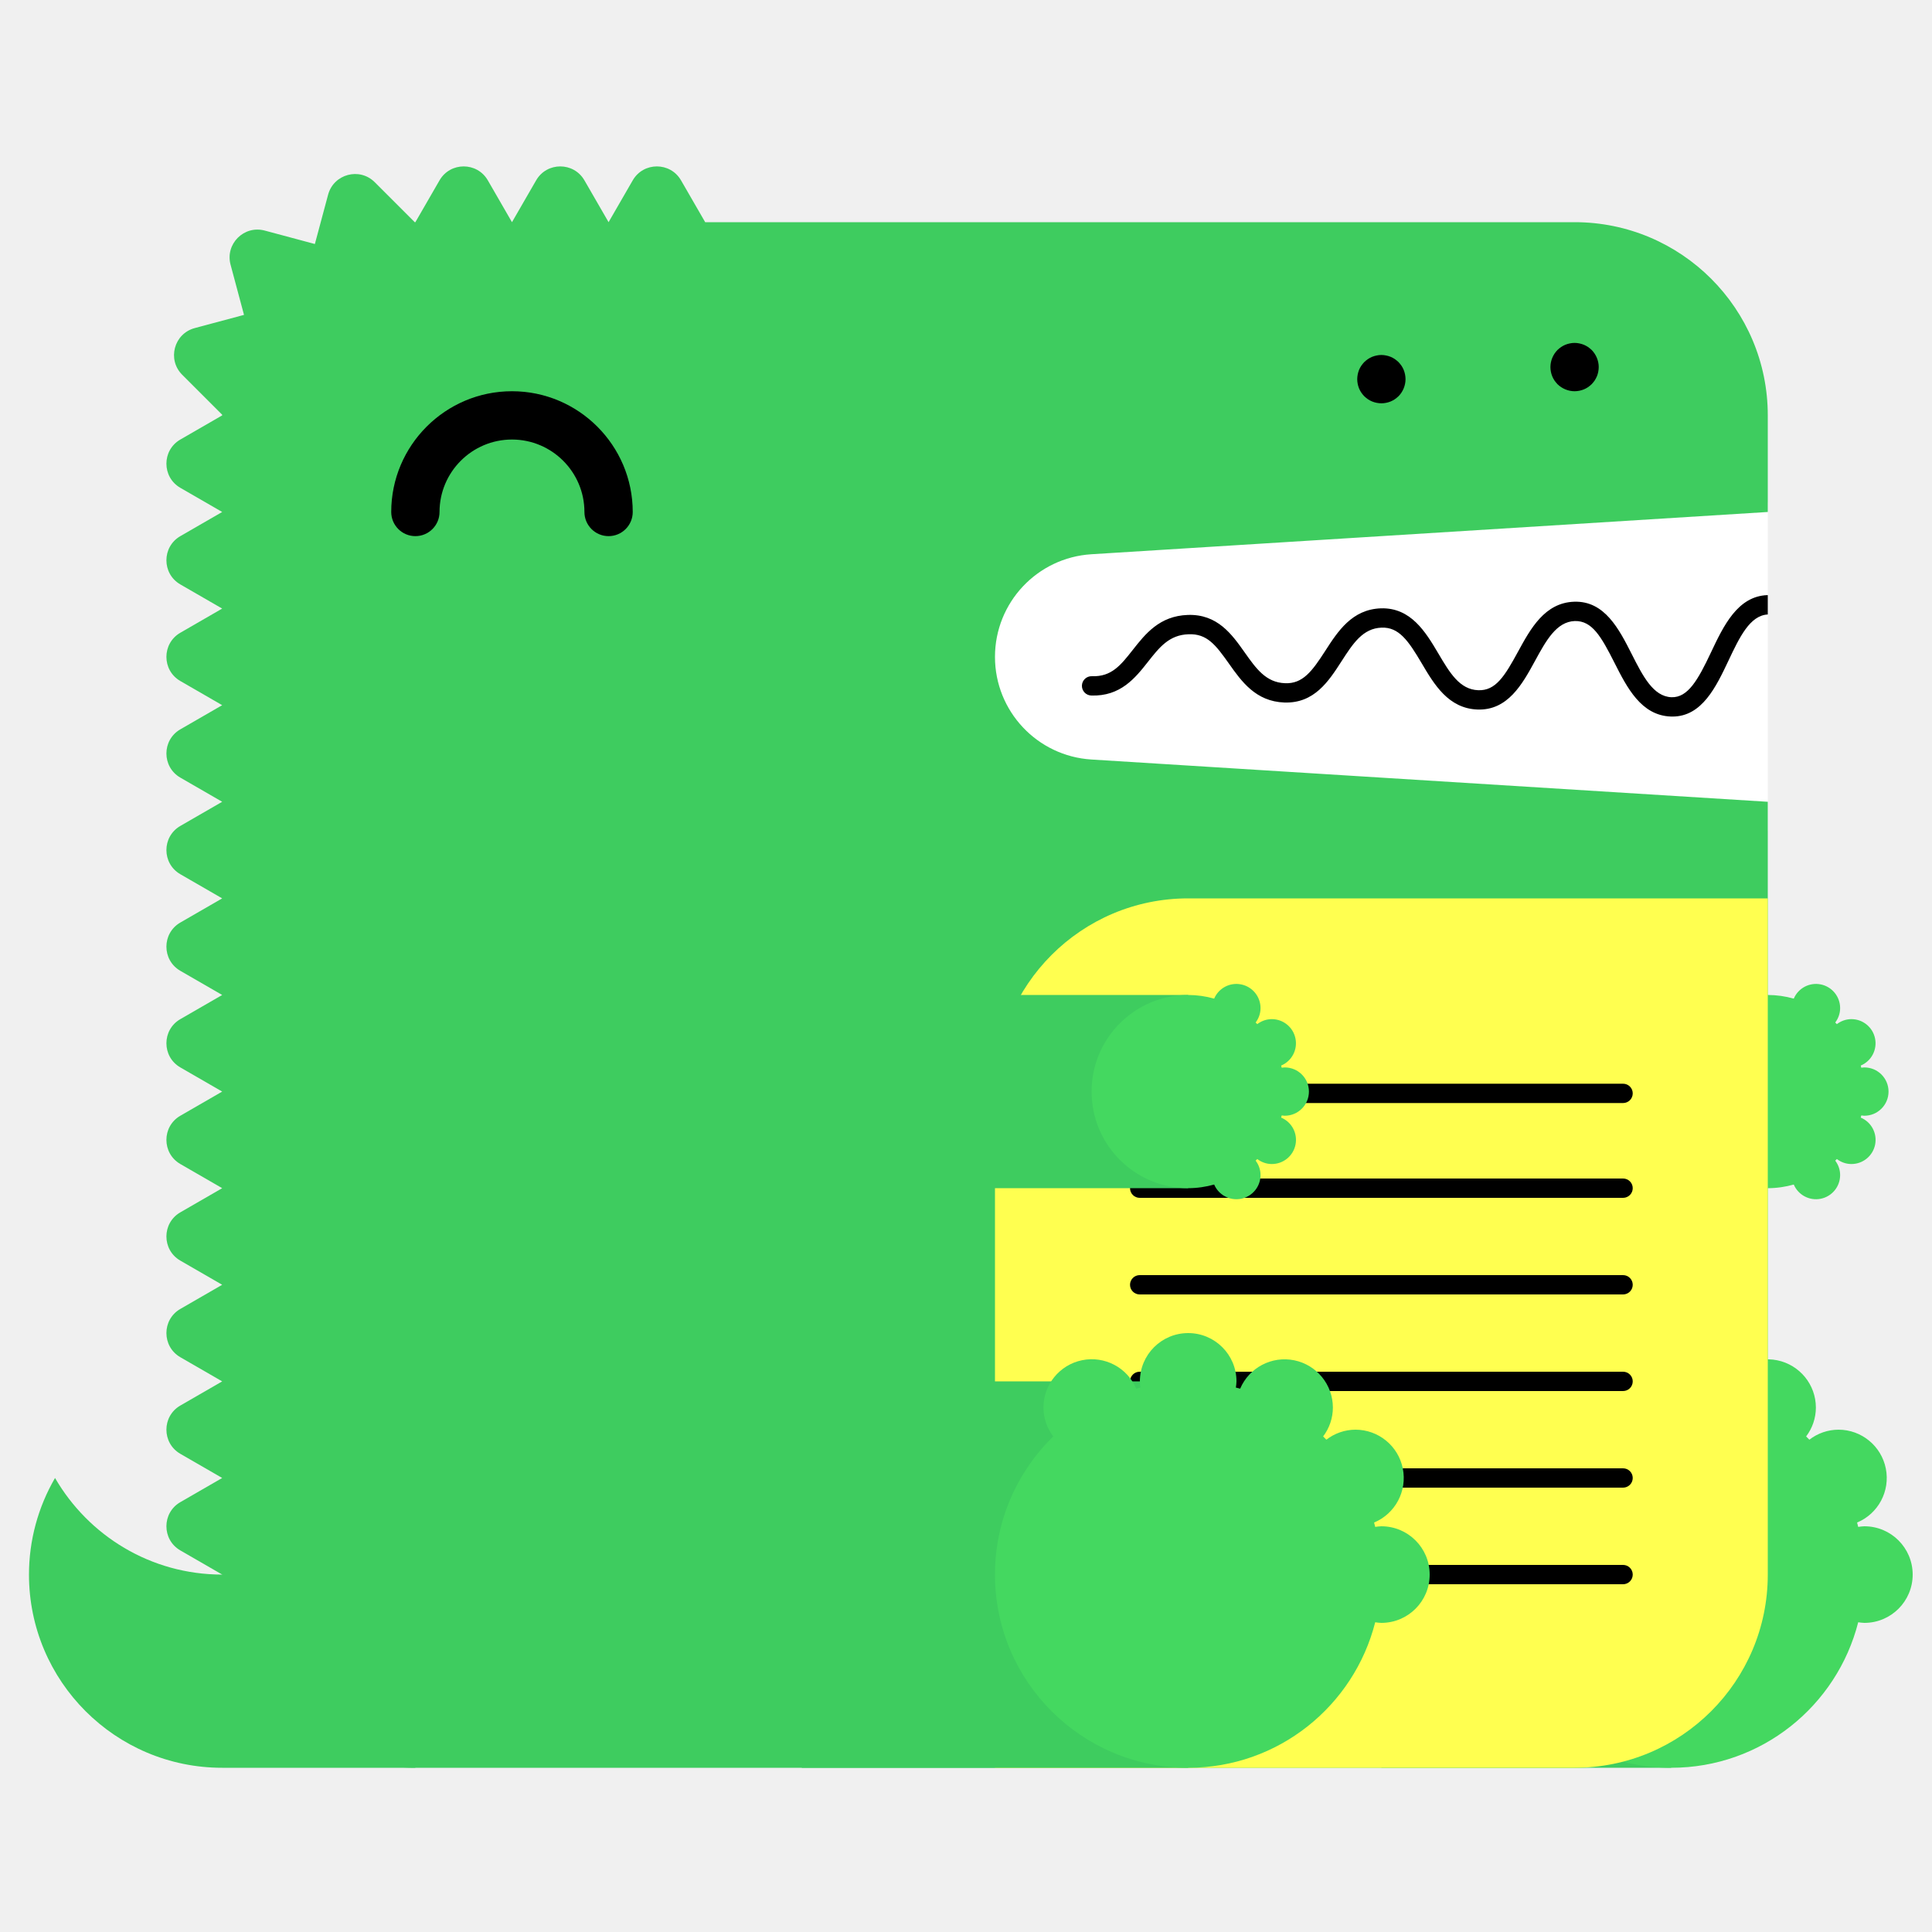
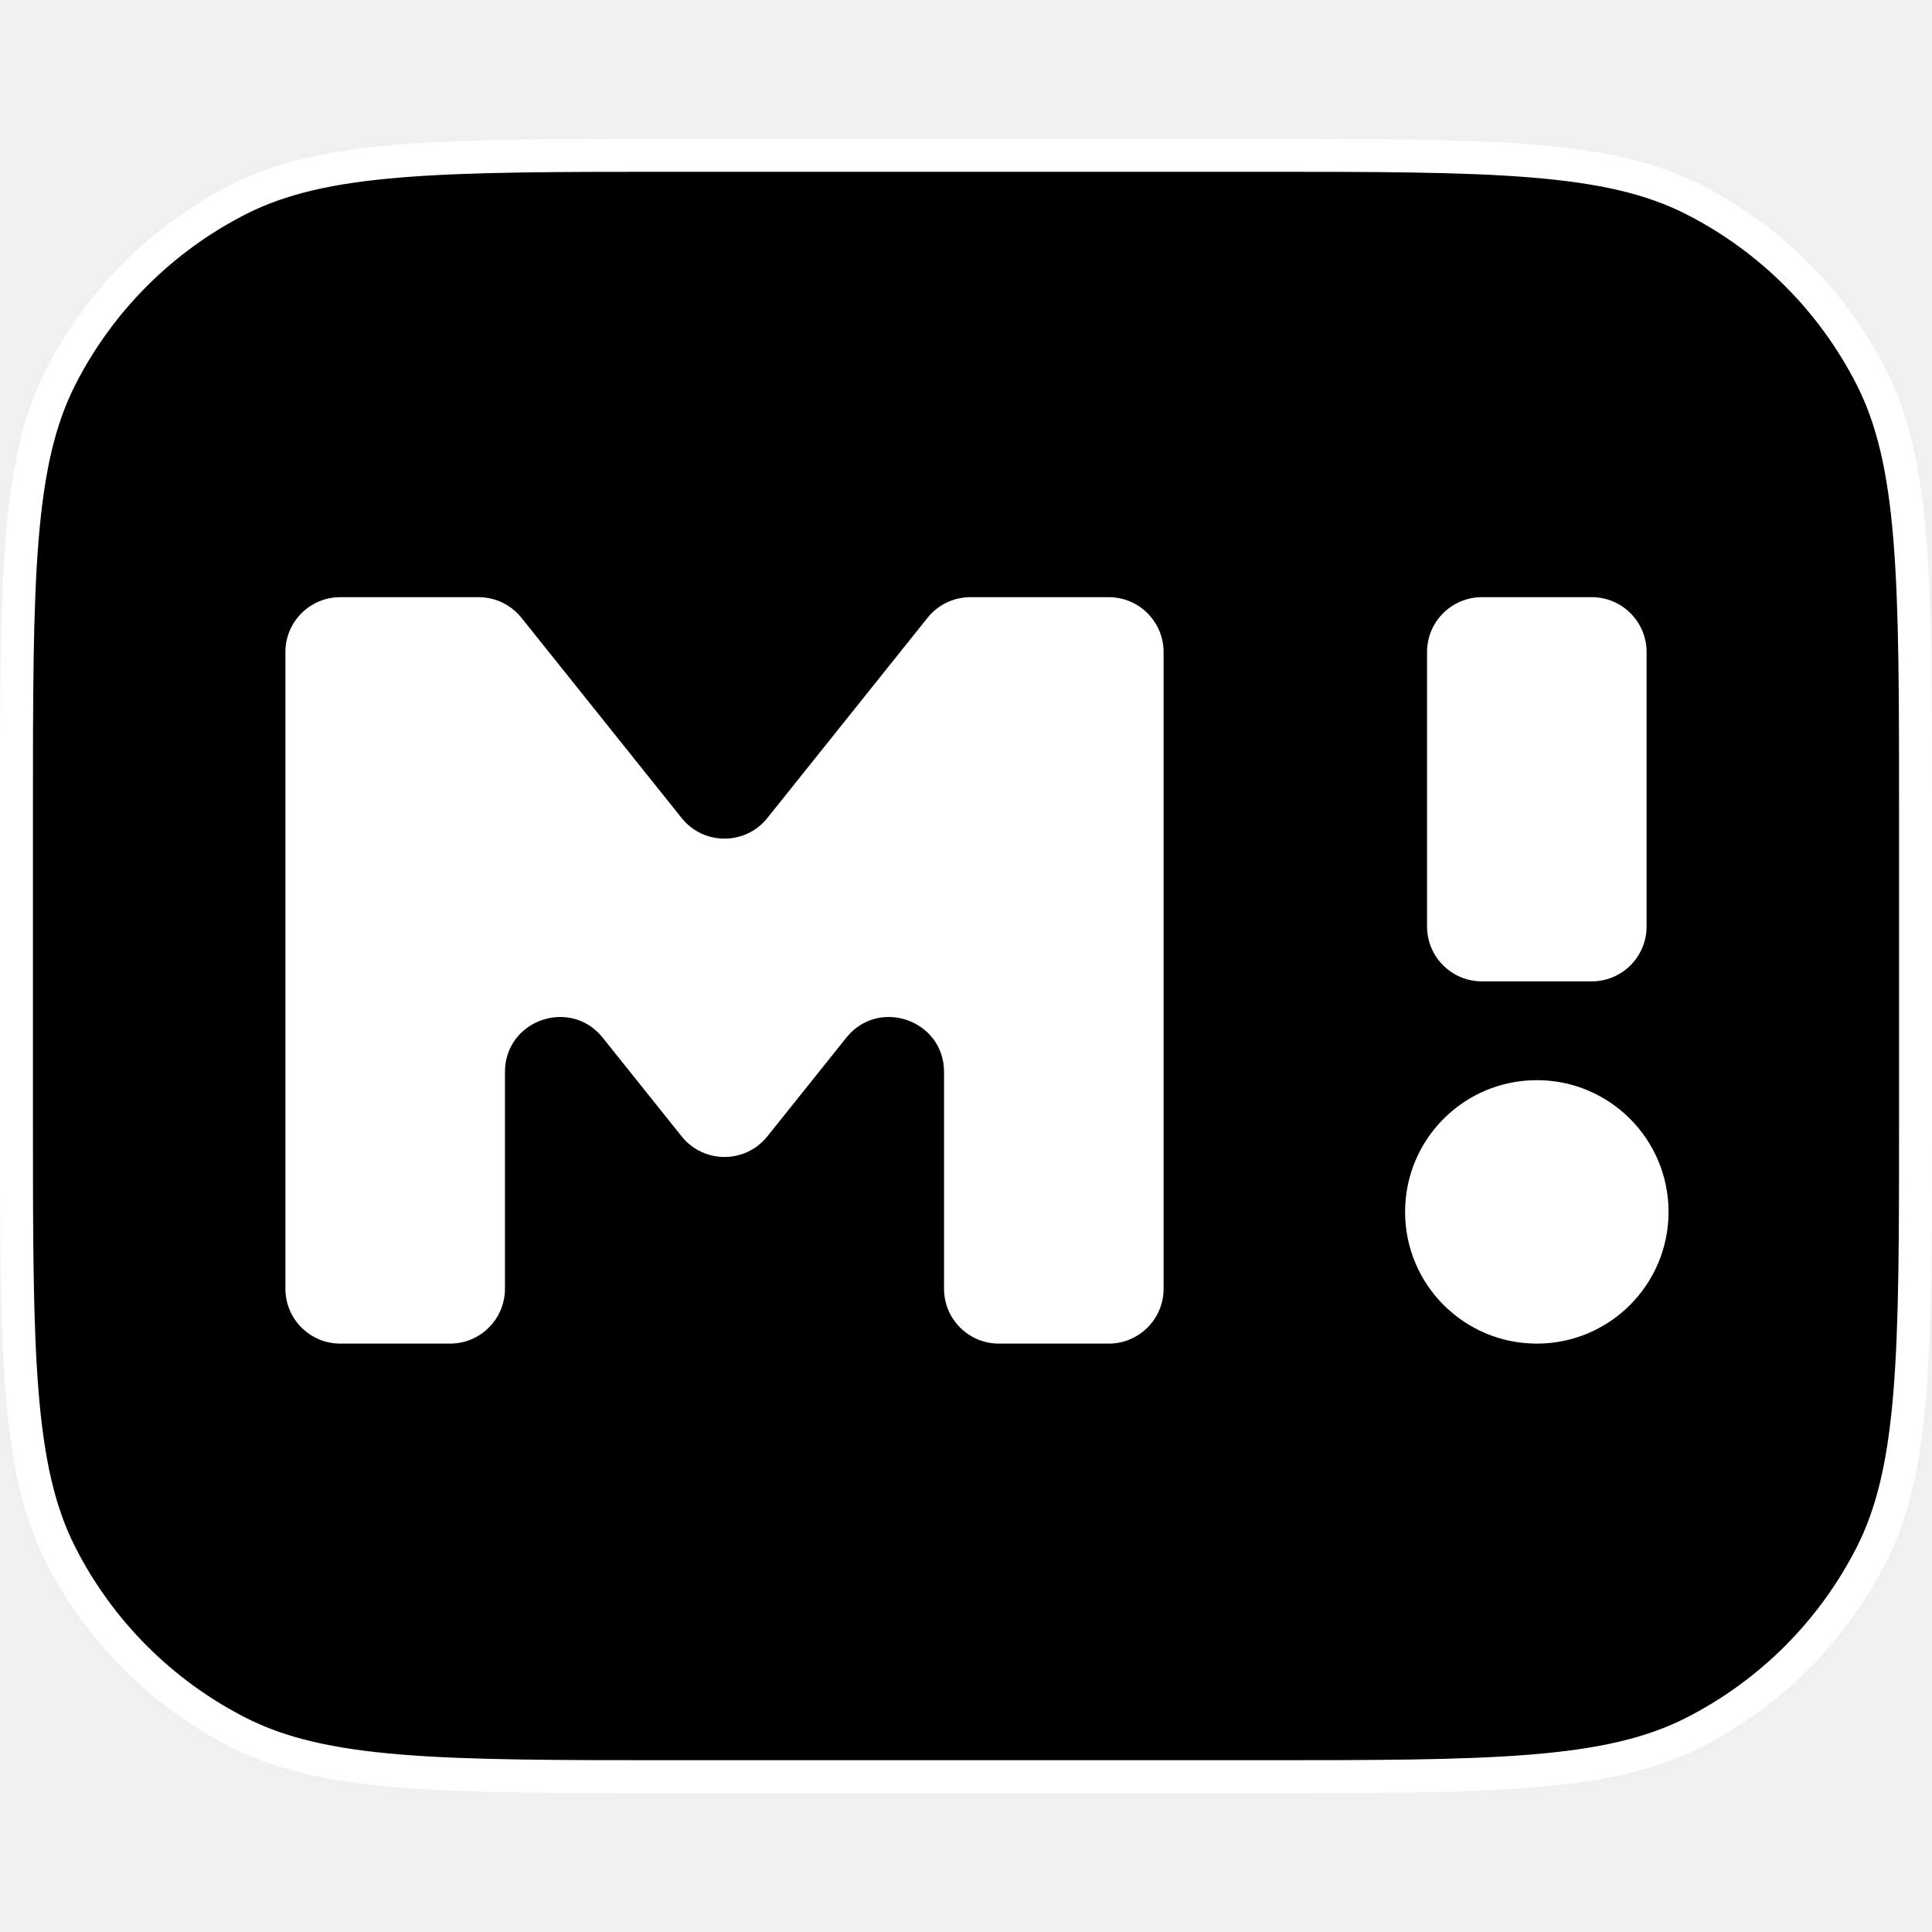
- <svg xmlns="http://www.w3.org/2000/svg" width="200" height="200" viewBox="0 0 200 200">
-   <g fill="none" fill-rule="evenodd">
-     <path fill="#FFF" d="M99 52h84v34H99z" />
-     <path d="M23 163c-7.398 0-13.843-4.027-17.303-10A19.886 19.886 0 0 0 3 163c0 11.046 8.954 20 20 20h20v-20H23z" fill="#3ECC5F" />
-     <path d="M112.98 57.376L183 53V43c0-11.046-8.954-20-20-20H73l-2.5-4.33c-1.112-1.925-3.889-1.925-5 0L63 23l-2.5-4.33c-1.111-1.925-3.889-1.925-5 0L53 23l-2.5-4.33c-1.111-1.925-3.889-1.925-5 0L43 23c-.022 0-.042.003-.065.003l-4.142-4.141c-1.57-1.571-4.252-.853-4.828 1.294l-1.369 5.104-5.192-1.392c-2.148-.575-4.111 1.389-3.535 3.536l1.39 5.193-5.102 1.367c-2.148.576-2.867 3.259-1.296 4.83l4.142 4.142c0 .021-.003.042-.003.064l-4.33 2.5c-1.925 1.111-1.925 3.889 0 5L23 53l-4.33 2.5c-1.925 1.111-1.925 3.889 0 5L23 63l-4.33 2.5c-1.925 1.111-1.925 3.889 0 5L23 73l-4.33 2.5c-1.925 1.111-1.925 3.889 0 5L23 83l-4.33 2.5c-1.925 1.111-1.925 3.889 0 5L23 93l-4.33 2.5c-1.925 1.111-1.925 3.889 0 5L23 103l-4.33 2.5c-1.925 1.111-1.925 3.889 0 5L23 113l-4.33 2.5c-1.925 1.111-1.925 3.889 0 5L23 123l-4.33 2.5c-1.925 1.111-1.925 3.889 0 5L23 133l-4.33 2.5c-1.925 1.111-1.925 3.889 0 5L23 143l-4.33 2.5c-1.925 1.111-1.925 3.889 0 5L23 153l-4.33 2.5c-1.925 1.111-1.925 3.889 0 5L23 163c0 11.046 8.954 20 20 20h120c11.046 0 20-8.954 20-20V83l-70.02-4.376A10.645 10.645 0 0 1 103 68c0-5.621 4.37-10.273 9.98-10.624" fill="#3ECC5F" />
-     <path fill="#3ECC5F" d="M143 183h30v-40h-30z" />
-     <path d="M193 158c-.219 0-.428.037-.639.064-.038-.15-.074-.301-.116-.451A5 5 0 0 0 190.32 148a4.96 4.96 0 0 0-3.016 1.036 26.531 26.531 0 0 0-.335-.336 4.955 4.955 0 0 0 1.011-2.987 5 5 0 0 0-9.599-1.959c-.148-.042-.297-.077-.445-.115.027-.211.064-.42.064-.639a5 5 0 0 0-5-5 5 5 0 0 0-5 5c0 .219.037.428.064.639-.148.038-.297.073-.445.115a4.998 4.998 0 0 0-9.599 1.959c0 1.125.384 2.151 1.011 2.987-3.717 3.632-6.031 8.693-6.031 14.3 0 11.046 8.954 20 20 20 9.339 0 17.16-6.41 19.361-15.064.211.027.42.064.639.064a5 5 0 0 0 5-5 5 5 0 0 0-5-5" fill="#44D860" />
-     <path fill="#3ECC5F" d="M153 123h30v-20h-30z" />
-     <path d="M193 115.5a2.5 2.5 0 1 0 0-5c-.109 0-.214.019-.319.032-.02-.075-.037-.15-.058-.225a2.501 2.501 0 0 0-.963-4.807c-.569 0-1.088.197-1.508.518a6.653 6.653 0 0 0-.168-.168c.314-.417.506-.931.506-1.494a2.5 2.5 0 0 0-4.8-.979A9.987 9.987 0 0 0 183 103c-5.522 0-10 4.478-10 10s4.478 10 10 10c.934 0 1.833-.138 2.69-.377a2.5 2.5 0 0 0 4.8-.979c0-.563-.192-1.077-.506-1.494.057-.055.113-.111.168-.168.42.321.939.518 1.508.518a2.5 2.5 0 0 0 .963-4.807c.021-.074.038-.15.058-.225.105.013.21.032.319.032" fill="#44D860" />
-     <path d="M63 55.5a2.5 2.5 0 0 1-2.5-2.5c0-4.136-3.364-7.5-7.5-7.5s-7.5 3.364-7.5 7.5a2.5 2.5 0 1 1-5 0c0-6.893 5.607-12.5 12.5-12.5S65.5 46.107 65.5 53a2.5 2.5 0 0 1-2.5 2.5" fill="#000" />
-     <path d="M103 183h60c11.046 0 20-8.954 20-20V93h-60c-11.046 0-20 8.954-20 20v70z" fill="#FFFF50" />
-     <path d="M168.02 124h-50.04a1 1 0 1 1 0-2h50.04a1 1 0 1 1 0 2m0 20h-50.04a1 1 0 1 1 0-2h50.04a1 1 0 1 1 0 2m0 20h-50.04a1 1 0 1 1 0-2h50.04a1 1 0 1 1 0 2m0-49.814h-50.04a1 1 0 1 1 0-2h50.04a1 1 0 1 1 0 2m0 19.814h-50.04a1 1 0 1 1 0-2h50.04a1 1 0 1 1 0 2m0 20h-50.04a1 1 0 1 1 0-2h50.04a1 1 0 1 1 0 2M183 61.611c-.012 0-.022-.006-.034-.005-3.09.105-4.552 3.196-5.842 5.923-1.346 2.85-2.387 4.703-4.093 4.647-1.889-.068-2.969-2.202-4.113-4.46-1.314-2.594-2.814-5.536-5.963-5.426-3.046.104-4.513 2.794-5.807 5.167-1.377 2.528-2.314 4.065-4.121 3.994-1.927-.07-2.951-1.805-4.136-3.813-1.321-2.236-2.848-4.75-5.936-4.664-2.994.103-4.465 2.385-5.763 4.4-1.373 2.13-2.335 3.428-4.165 3.351-1.973-.07-2.992-1.51-4.171-3.177-1.324-1.873-2.816-3.993-5.895-3.89-2.928.1-4.399 1.97-5.696 3.618-1.232 1.564-2.194 2.802-4.229 2.724a1 1 0 0 0-.072 2c3.017.101 4.545-1.8 5.872-3.487 1.177-1.496 2.193-2.787 4.193-2.855 1.926-.082 2.829 1.115 4.195 3.045 1.297 1.834 2.769 3.914 5.731 4.021 3.103.104 4.596-2.215 5.918-4.267 1.182-1.834 2.202-3.417 4.15-3.484 1.793-.067 2.769 1.35 4.145 3.681 1.297 2.197 2.766 4.686 5.787 4.796 3.125.108 4.634-2.62 5.949-5.035 1.139-2.088 2.214-4.06 4.119-4.126 1.793-.042 2.728 1.595 4.111 4.33 1.292 2.553 2.757 5.445 5.825 5.556l.169.003c3.064 0 4.518-3.075 5.805-5.794 1.139-2.41 2.217-4.68 4.067-4.773v-2z" fill="#000" />
-     <path fill="#3ECC5F" d="M83 183h40v-40H83z" />
-     <path d="M143 158c-.219 0-.428.037-.639.064-.038-.15-.074-.301-.116-.451A5 5 0 0 0 140.32 148a4.96 4.96 0 0 0-3.016 1.036 26.531 26.531 0 0 0-.335-.336 4.955 4.955 0 0 0 1.011-2.987 5 5 0 0 0-9.599-1.959c-.148-.042-.297-.077-.445-.115.027-.211.064-.42.064-.639a5 5 0 0 0-5-5 5 5 0 0 0-5 5c0 .219.037.428.064.639-.148.038-.297.073-.445.115a4.998 4.998 0 0 0-9.599 1.959c0 1.125.384 2.151 1.011 2.987-3.717 3.632-6.031 8.693-6.031 14.3 0 11.046 8.954 20 20 20 9.339 0 17.16-6.41 19.361-15.064.211.027.42.064.639.064a5 5 0 0 0 5-5 5 5 0 0 0-5-5" fill="#44D860" />
-     <path fill="#3ECC5F" d="M83 123h40v-20H83z" />
-     <path d="M133 115.5a2.5 2.5 0 1 0 0-5c-.109 0-.214.019-.319.032-.02-.075-.037-.15-.058-.225a2.501 2.501 0 0 0-.963-4.807c-.569 0-1.088.197-1.508.518a6.653 6.653 0 0 0-.168-.168c.314-.417.506-.931.506-1.494a2.5 2.5 0 0 0-4.8-.979A9.987 9.987 0 0 0 123 103c-5.522 0-10 4.478-10 10s4.478 10 10 10c.934 0 1.833-.138 2.69-.377a2.5 2.5 0 0 0 4.8-.979c0-.563-.192-1.077-.506-1.494.057-.055.113-.111.168-.168.42.321.939.518 1.508.518a2.5 2.5 0 0 0 .963-4.807c.021-.074.038-.15.058-.225.105.013.21.032.319.032" fill="#44D860" />
-     <path d="M143 41.75c-.16 0-.33-.02-.49-.05a2.52 2.52 0 0 1-.47-.14c-.15-.06-.29-.14-.431-.23-.13-.09-.259-.2-.38-.31-.109-.12-.219-.24-.309-.38s-.17-.28-.231-.43a2.619 2.619 0 0 1-.189-.96c0-.16.02-.33.05-.49.03-.16.08-.31.139-.47.061-.15.141-.29.231-.43.09-.13.2-.26.309-.38.121-.11.25-.22.38-.31.141-.09.281-.17.431-.23.149-.06.31-.11.47-.14.32-.07.65-.07.98 0 .159.03.32.08.47.14.149.06.29.14.43.23.13.09.259.2.38.31.11.12.22.25.31.38.09.14.17.28.23.43.06.16.11.31.14.47.029.16.05.33.05.49 0 .66-.271 1.31-.73 1.77-.121.11-.25.22-.38.31-.14.09-.281.17-.43.23a2.565 2.565 0 0 1-.96.19m20-1.25c-.66 0-1.3-.27-1.771-.73a3.802 3.802 0 0 1-.309-.38c-.09-.14-.17-.28-.231-.43a2.619 2.619 0 0 1-.189-.96c0-.66.27-1.3.729-1.77.121-.11.25-.22.38-.31.141-.09.281-.17.431-.23.149-.06.31-.11.47-.14.32-.07.66-.07.98 0 .159.03.32.08.47.14.149.06.29.14.43.23.13.09.259.2.38.31.459.47.73 1.11.73 1.77 0 .16-.021.33-.05.49-.03.16-.08.32-.14.47-.07.15-.14.29-.23.43-.09.13-.2.26-.31.38-.121.11-.25.22-.38.31-.14.09-.281.17-.43.23a2.565 2.565 0 0 1-.96.19" fill="#000" />
-   </g>
+ <svg xmlns="http://www.w3.org/2000/svg" width="320" height="320" viewBox="0 0 320 320" fill="none">
+   <path d="M112 25.727H208C227.647 25.727 242.218 25.729 253.754 26.672C265.258 27.612 273.503 29.473 280.541 33.06C293.199 39.509 303.491 49.801 309.94 62.459C313.527 69.497 315.388 77.742 316.328 89.246C317.271 100.782 317.273 115.353 317.273 135V185C317.273 204.647 317.271 219.218 316.328 230.754C315.388 242.258 313.527 250.503 309.94 257.541C303.491 270.199 293.199 280.491 280.541 286.94C273.503 290.527 265.258 292.388 253.754 293.328C242.218 294.271 227.647 294.273 208 294.273H112C92.353 294.273 77.782 294.271 66.246 293.328C54.742 292.388 46.497 290.527 39.459 286.94C26.801 280.491 16.509 270.199 10.06 257.541C6.473 250.503 4.612 242.258 3.672 230.754C2.729 219.218 2.727 204.647 2.727 185V135C2.727 115.353 2.729 100.782 3.672 89.246C4.612 77.742 6.473 69.497 10.06 62.459C16.509 49.801 26.801 39.509 39.459 33.06C46.497 29.473 54.742 27.612 66.246 26.672C77.782 25.729 92.353 25.727 112 25.727Z" fill="black" stroke="white" stroke-width="5.455" />
+   <path d="M236.363 108C236.363 102.979 240.433 98.909 245.454 98.909H263.636C268.657 98.909 272.727 102.979 272.727 108V153.455C272.727 158.475 268.657 162.545 263.636 162.545H245.454C240.433 162.545 236.363 158.475 236.363 153.455V108Z" fill="white" />
+   <path d="M276.363 200.727C276.363 212.777 266.595 222.545 254.545 222.545C242.495 222.545 232.727 212.777 232.727 200.727C232.727 188.677 242.495 178.909 254.545 178.909C266.595 178.909 276.363 188.677 276.363 200.727Z" fill="white" />
+   <path d="M56.363 222.545C51.342 222.545 47.272 218.475 47.272 213.455V108C47.272 102.979 51.342 98.909 56.363 98.909H79.266C82.028 98.909 84.64 100.164 86.365 102.321L112.901 135.49C116.54 140.039 123.459 140.039 127.098 135.49L153.634 102.321C155.359 100.164 157.971 98.909 160.732 98.909H183.636C188.657 98.909 192.727 102.979 192.727 108V213.455C192.727 218.475 188.657 222.545 183.636 222.545H165.454C160.433 222.545 156.363 218.475 156.363 213.455V177.553C156.363 168.959 145.542 165.163 140.173 171.873L127.098 188.217C123.459 192.767 116.54 192.767 112.901 188.217L99.826 171.873C94.457 165.163 83.636 168.959 83.636 177.553V213.455C83.636 218.475 79.566 222.545 74.545 222.545H56.363Z" fill="white" />
</svg>
